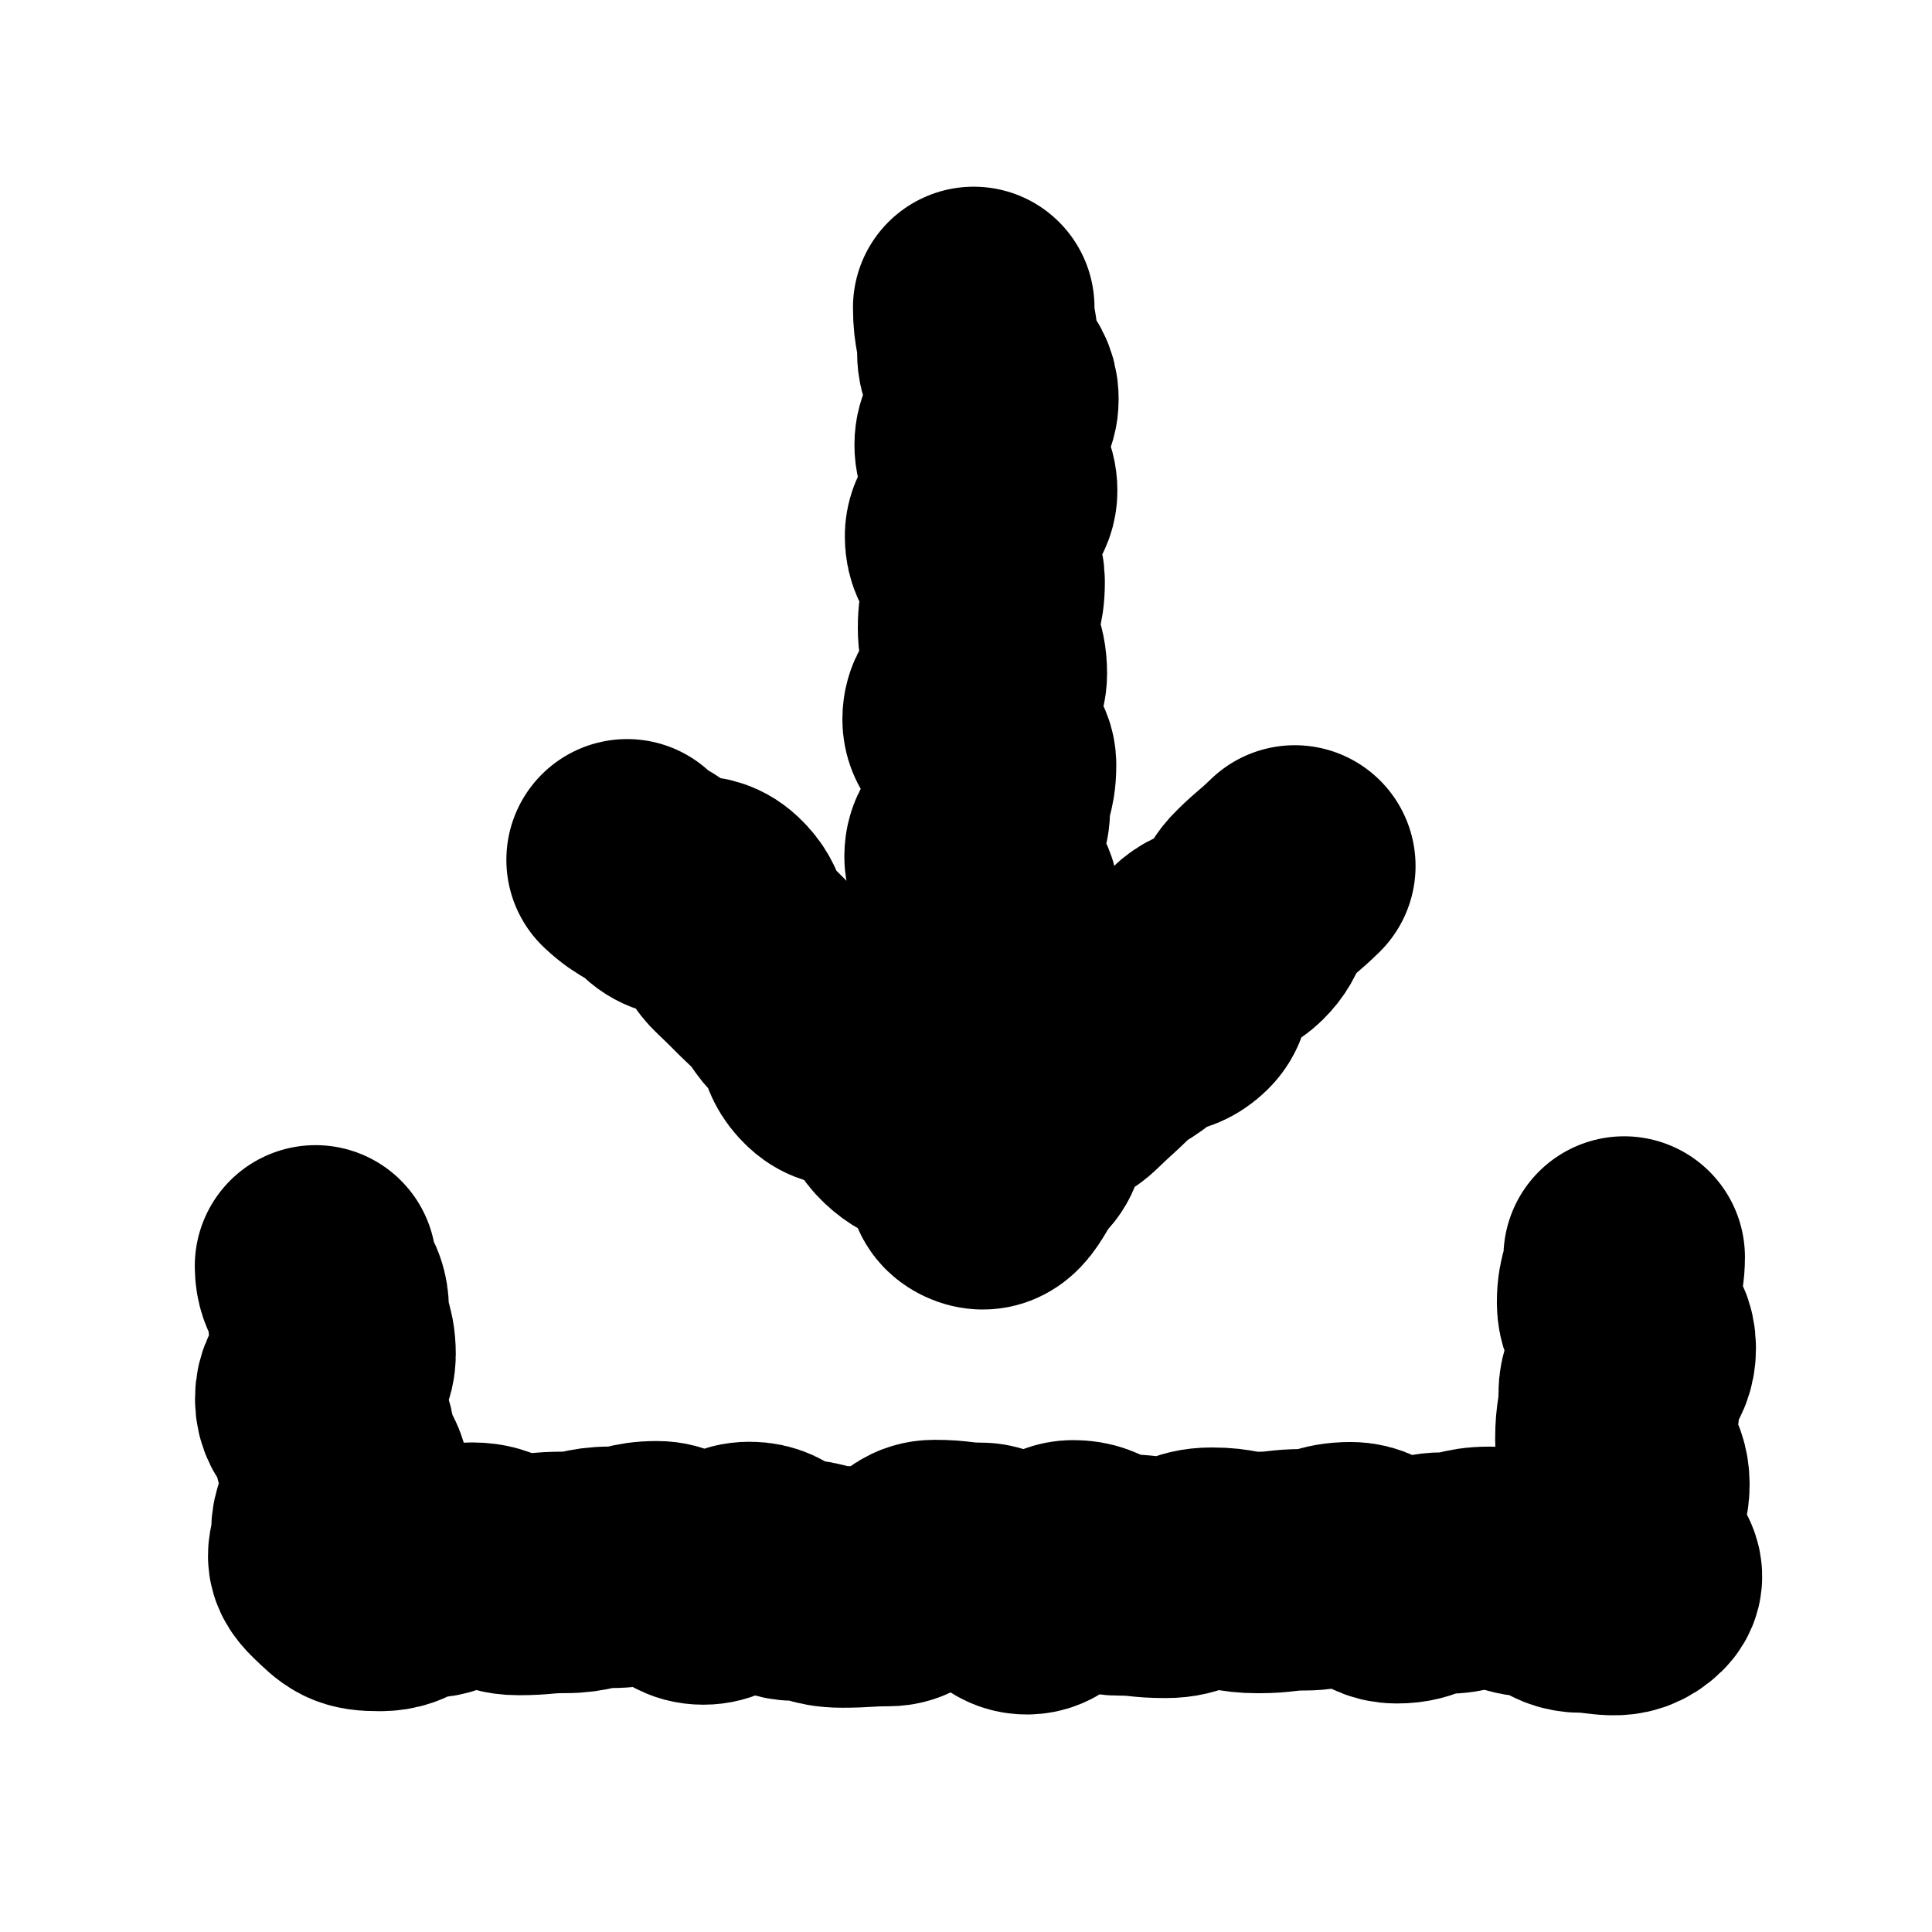
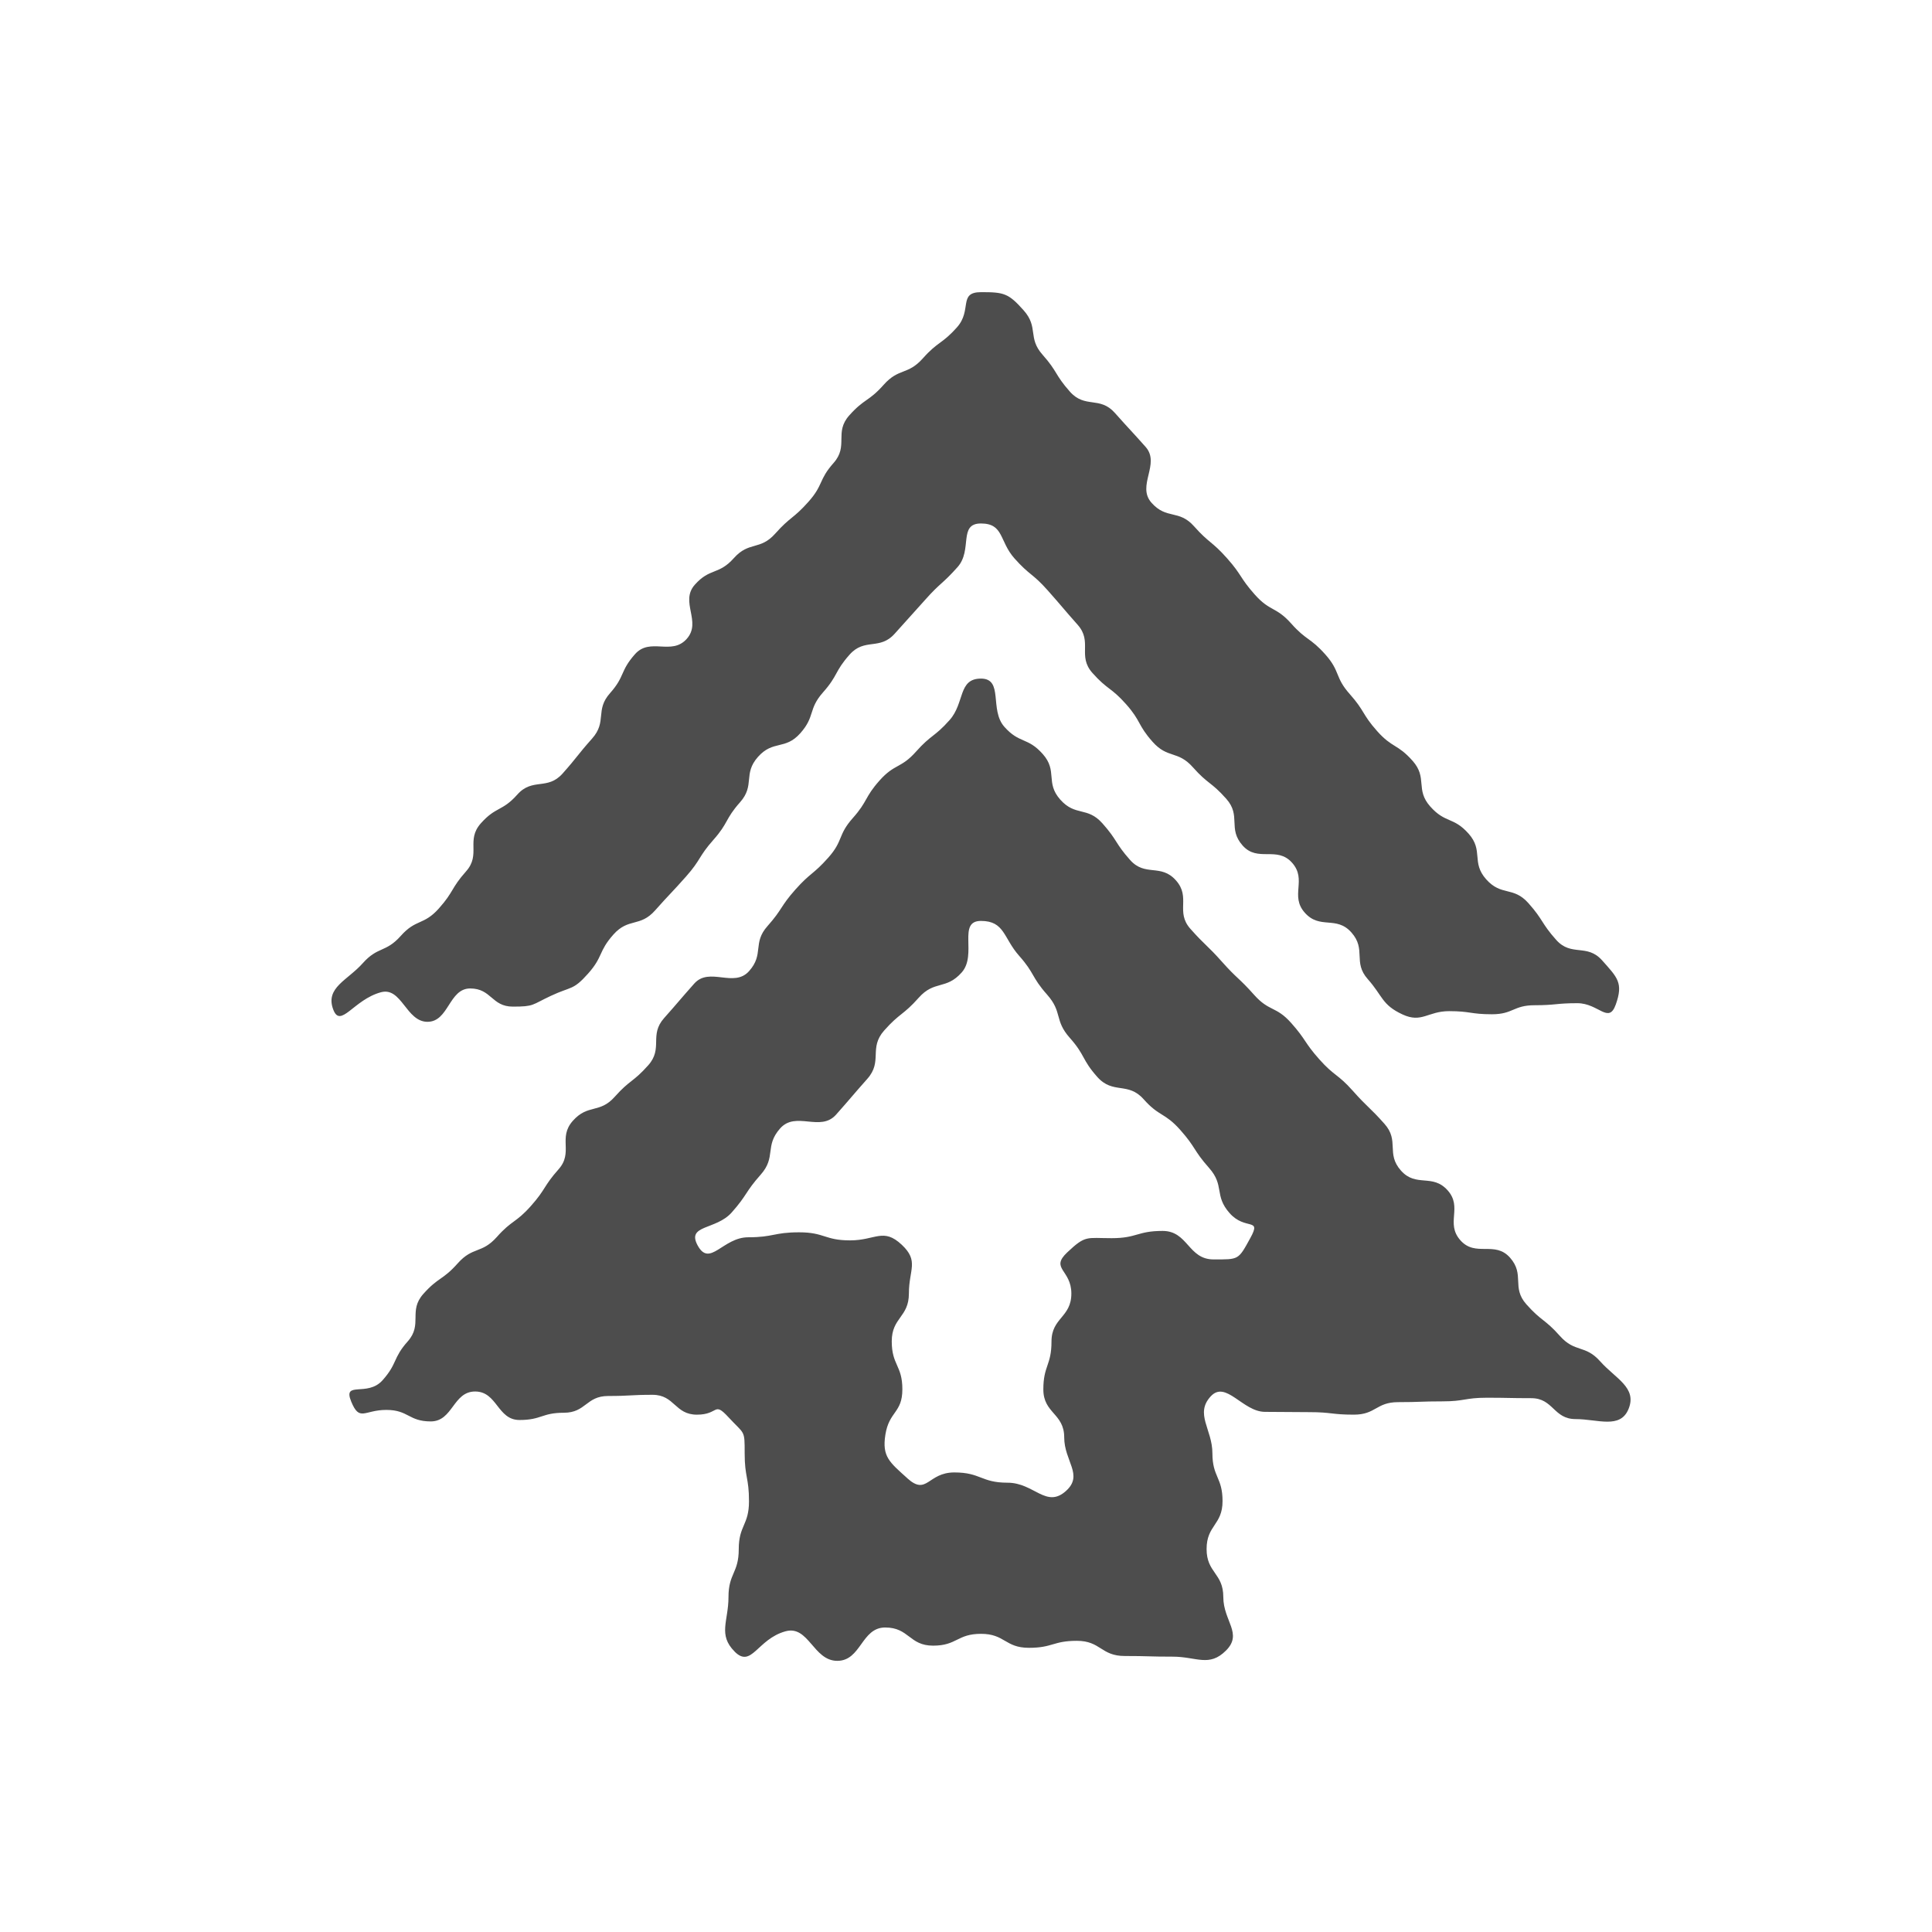
- <svg xmlns="http://www.w3.org/2000/svg" id="big" width="160" height="160" viewBox="0 0 160 160">
-   <path d="M107.23,71.716c-1.306,1.275-1.392,1.187-2.699,2.462s-.712,1.885-2.018,3.161-2.141.422-3.449,1.699.19,2.804-1.115,4.078-2.137.424-3.443,1.7-1.613.964-2.921,2.241-1.355,1.229-2.663,2.506-2.05.517-3.358,1.795-.031,2.59-1.342,3.869-1.746,3.856-3.405,3.08c-1.714-.802.372-2.788.372-4.68s.072-1.893.072-3.785.485-1.893.485-3.786-.532-1.893-.532-3.785-.198-1.893-.198-3.785,1.658-1.891,1.658-3.781-2.75-1.893-2.75-3.785,2.001-1.892,2.001-3.783.521-1.893.521-3.787-2.683-1.892-2.683-3.785,1.921-1.893,1.921-3.786-.643-1.894-.643-3.788.459-1.894.459-3.788-1.535-1.894-1.535-3.788,2.571-1.894,2.571-3.787-1.775-1.894-1.775-3.788,1.879-1.894,1.879-3.789-1.656-1.897-1.656-3.795-.344-1.897-.344-3.795M81.392,97.244c-1.43-1.345-1.345-1.435-2.775-2.779s-2.014-.725-3.445-2.07-.613-2.215-2.044-3.561-2.897.212-4.328-1.134-.615-2.211-2.044-3.555-1.131-1.664-2.562-3.01-1.385-1.395-2.816-2.741-.704-2.12-2.135-3.466-2.688-.015-4.122-1.363-1.753-1.01-3.186-2.358" style="fill: none; stroke: #000; stroke-linecap: round; stroke-linejoin: round; stroke-width: 20px;" />
-   <path d="M26.132,104.836c0,1.832,1.049,1.832,1.049,3.664s.565,1.832.565,3.664-1.596,1.831-1.596,3.663,1.532,1.832,1.532,3.663,1.243,1.832,1.243,3.664-1.435,1.835-1.435,3.67-.845,2.037.48,3.307c1.38,1.324,1.565,1.584,3.478,1.584s1.914-1.091,3.827-1.091,1.914-1.168,3.829-1.168,1.913.935,3.827.935,1.914-.172,3.828-.172,1.915-.422,3.829-.422,1.914-.457,3.827-.457,1.915,1.836,3.829,1.836,1.914-1.776,3.828-1.776,1.914,1.456,3.829,1.456,1.914.571,3.829.571,1.915-.12,3.83-.12,1.914-2.067,3.829-2.067,1.914.232,3.829.232,1.912,2.514,3.825,2.514,1.915-2.722,3.829-2.722,1.913,1.161,3.827,1.161,1.915.202,3.831.202,1.914-.754,3.828-.754,1.915.353,3.83.353,1.916-.225,3.832-.225,1.916-.579,3.832-.579,1.916,1.653,3.832,1.653,1.915-.797,3.831-.797,1.916-.475,3.831-.475,1.916.736,3.832.736,1.919,1.306,3.838,1.306,3.217.754,4.586-.59c1.344-1.32-1.808-2.646-1.808-4.53s1.101-1.884,1.101-3.768-1.073-1.884-1.073-3.767.275-1.884.275-3.768,1.324-1.884,1.324-3.769-1.456-1.887-1.456-3.775.543-1.887.543-3.775" style="fill: none; stroke: #000; stroke-linecap: round; stroke-linejoin: round; stroke-width: 20px;" />
+ <svg xmlns="http://www.w3.org/2000/svg" id="Small" width="160" height="160" viewBox="0 0 160 160">
+   <path d="M60.843,136.779c-1.404-1.4-.513-2.531-.513-4.514s.85-1.983.85-3.966.848-1.984.848-3.967-.358-1.987-.358-3.974.005-1.532-1.343-2.991c-1.246-1.349-.773-.21-2.61-.21s-1.837-1.645-3.674-1.645-1.837.098-3.674.098-1.837,1.388-3.674,1.388-1.837.6-3.673.6-1.837-2.36-3.674-2.36-1.837,2.478-3.675,2.478-1.84-.953-3.68-.953-2.211,1.008-2.909-.695c-.719-1.755,1.339-.345,2.598-1.762s.826-1.802,2.085-3.219.029-2.51,1.288-3.926,1.592-1.12,2.851-2.536,1.983-.77,3.241-2.185,1.559-1.148,2.818-2.564,1.031-1.62,2.291-3.038-.075-2.601,1.184-4.017,2.21-.573,3.47-1.99,1.512-1.192,2.772-2.608.055-2.49,1.315-3.908,1.235-1.439,2.495-2.856,3.284.381,4.545-1.037.261-2.307,1.522-3.726,1.049-1.607,2.31-3.025,1.469-1.23,2.728-2.647.768-1.857,2.028-3.275.954-1.692,2.215-3.11,1.761-.975,3.022-2.394,1.519-1.194,2.782-2.615.689-3.429,2.591-3.432.683,2.578,1.943,3.995,1.916.833,3.176,2.25.195,2.362,1.454,3.778,2.232.55,3.491,1.967,1.032,1.616,2.289,3.03,2.541.276,3.799,1.692-.064,2.594,1.196,4.011,1.365,1.321,2.624,2.737,1.386,1.305,2.646,2.723,1.818.92,3.077,2.337,1.067,1.59,2.328,3.008,1.515,1.191,2.774,2.608,1.367,1.323,2.627,2.741.101,2.45,1.362,3.868,2.608.221,3.869,1.639-.205,2.718,1.055,4.135,2.842.013,4.103,1.431.099,2.452,1.36,3.87,1.511,1.197,2.773,2.616,2.083.693,3.346,2.114,3.058,2.163,2.347,3.926c-.687,1.703-2.551.849-4.388.849s-1.837-1.732-3.674-1.732-1.837-.037-3.674-.037-1.837.301-3.674.301-1.837.065-3.673.065-1.837,1.036-3.674,1.036-1.837-.208-3.675-.208-1.84-.024-3.68-.024-3.238-2.639-4.49-1.29c-1.349,1.453.134,2.734.134,4.717s.84,1.983.84,3.966-1.321,1.984-1.321,3.967,1.384,1.987,1.384,3.974,1.631,3.021.228,4.428-2.438.511-4.42.511-1.983-.054-3.967-.054-1.984-1.257-3.969-1.257-1.984.579-3.969.579-1.984-1.158-3.969-1.158-1.984.979-3.967.979-1.984-1.504-3.968-1.504-1.984,2.762-3.969,2.762-2.372-2.974-4.288-2.446c-2.345.646-2.803,3.088-4.21,1.684ZM75.14,122.425c1.637,1.476,1.685-.484,3.89-.484s2.206.85,4.411.85,3.198,2.159,4.838.684c1.475-1.326-.146-2.458-.146-4.441s-1.728-1.983-1.728-3.966.675-1.984.675-3.967,1.645-1.987,1.645-3.974-1.787-2.047-.341-3.41c1.532-1.445,1.575-1.177,3.682-1.177s2.108-.6,4.217-.6,2.11,2.36,4.22,2.36,2.037.063,3.052-1.787c.945-1.722-.42-.577-1.723-2.046s-.397-2.275-1.702-3.744-1.077-1.672-2.381-3.141-1.737-1.083-3.04-2.551-2.535-.377-3.839-1.847-.971-1.766-2.275-3.235-.579-2.114-1.884-3.585-1.006-1.74-2.313-3.212-1.191-2.883-3.16-2.885-.289,2.796-1.592,4.265-2.255.625-3.56,2.095-1.558,1.245-2.862,2.714-.096,2.539-1.399,4.007-1.28,1.492-2.584,2.961-3.33-.328-4.634,1.142-.304,2.358-1.609,3.828-1.095,1.661-2.402,3.133-3.76.998-2.82,2.728c1.005,1.851,2.083-.674,4.19-.674s2.108-.411,4.217-.411,2.11.668,4.22.668,2.742-1.079,4.28.365c1.445,1.358.588,2.047.588,4.029s-1.42,1.983-1.42,3.966.879,1.984.879,3.967-1.096,1.805-1.407,3.768c-.288,1.817.344,2.274,1.819,3.604ZM27.585,83.571c-.644-1.783,1.196-2.384,2.456-3.801s1.895-.852,3.154-2.269,1.893-.853,3.152-2.269.991-1.654,2.25-3.07-.034-2.563,1.224-3.977,1.763-.967,3.022-2.383,2.489-.325,3.749-1.742,1.185-1.481,2.444-2.897.223-2.34,1.483-3.757.811-1.815,2.07-3.232,3.024.15,4.285-1.268-.592-3.063.667-4.481,1.973-.785,3.233-2.203,2.167-.613,3.428-2.031,1.488-1.216,2.749-2.635.826-1.802,2.085-3.219.031-2.512,1.292-3.93,1.594-1.122,2.855-2.541,1.987-.774,3.248-2.193,1.564-1.154,2.828-2.575.079-2.9,1.981-2.903,2.274.089,3.534,1.506.309,2.262,1.568,3.678,1.006,1.641,2.265,3.058,2.465.344,3.723,1.76,1.282,1.393,2.54,2.808-.766,3.215.493,4.631,2.26.529,3.52,1.946,1.47,1.227,2.729,2.643,1.05,1.604,2.31,3.021,1.752.978,3.012,2.395,1.568,1.145,2.828,2.563.76,1.861,2.02,3.278,1.005,1.645,2.265,3.063,1.68,1.046,2.94,2.465.2,2.362,1.46,3.78,1.916.833,3.176,2.25.197,2.364,1.458,3.783,2.235.553,3.496,1.972,1.035,1.62,2.297,3.039,2.546.281,3.809,1.702,1.767,1.856,1.131,3.648c-.592,1.666-1.418-.104-3.186-.104s-1.768.169-3.537.169-1.769.748-3.537.748-1.772-.258-3.543-.258-2.265,1.019-3.87.269c-1.714-.801-1.613-1.507-2.869-2.922s-.097-2.447-1.354-3.864-2.605-.22-3.861-1.636.207-2.718-1.051-4.135-2.84-.012-4.097-1.428-.095-2.449-1.352-3.867-1.509-1.196-2.767-2.614-2.078-.69-3.337-2.108-.938-1.699-2.195-3.115-1.532-1.175-2.791-2.592.037-2.568-1.221-3.986-1.231-1.443-2.49-2.861-1.486-1.221-2.747-2.641-.869-2.883-2.768-2.887-.68,2.192-1.936,3.607-1.413,1.279-2.67,2.696-1.275,1.4-2.532,2.816-2.487.327-3.745,1.744-.937,1.701-2.194,3.118-.63,1.975-1.888,3.392-2.246.541-3.505,1.959-.223,2.336-1.482,3.754-.946,1.692-2.203,3.109-1.018,1.631-2.276,3.049-1.299,1.382-2.557,2.8-2.199.584-3.457,2.003-.828,1.805-2.089,3.225-1.369,1.042-3.089,1.849c-1.601.751-1.375.891-3.143.891s-1.768-1.504-3.537-1.504-1.769,2.762-3.537,2.762-2.136-2.907-3.848-2.449c-2.28.61-3.365,3.067-3.967,1.401Z" style="fill: #4d4d4d;" />
</svg>
